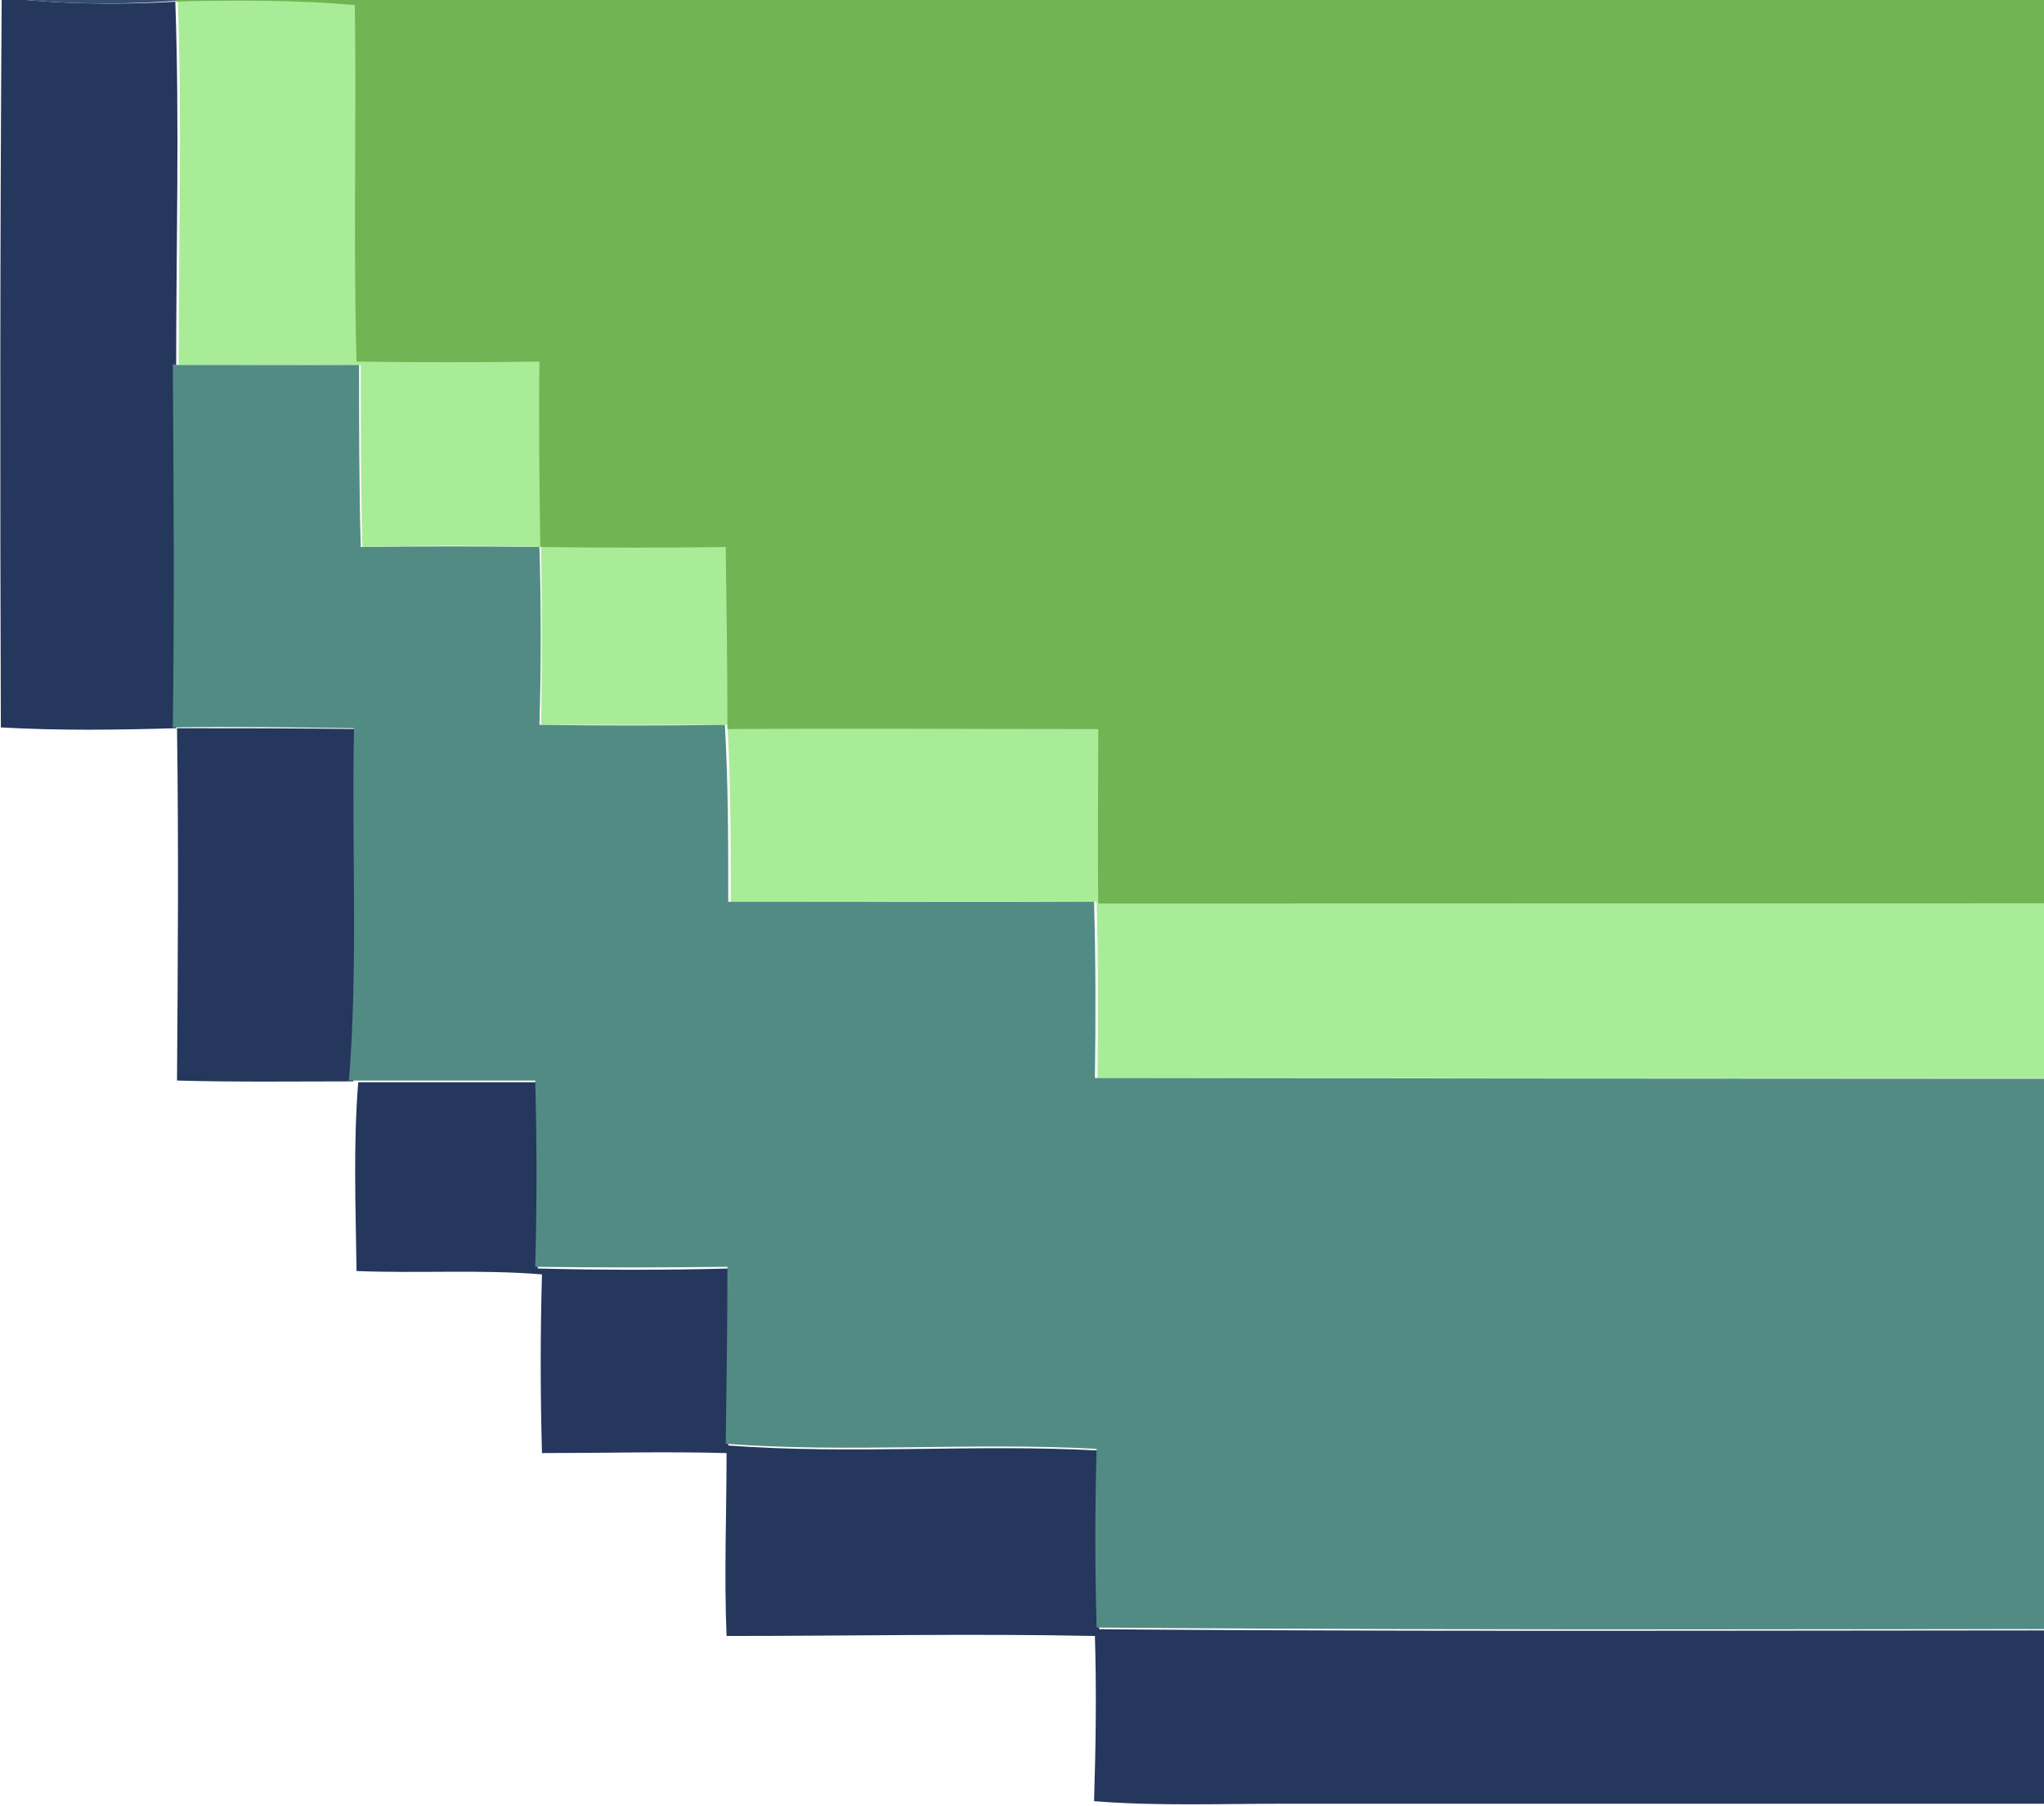
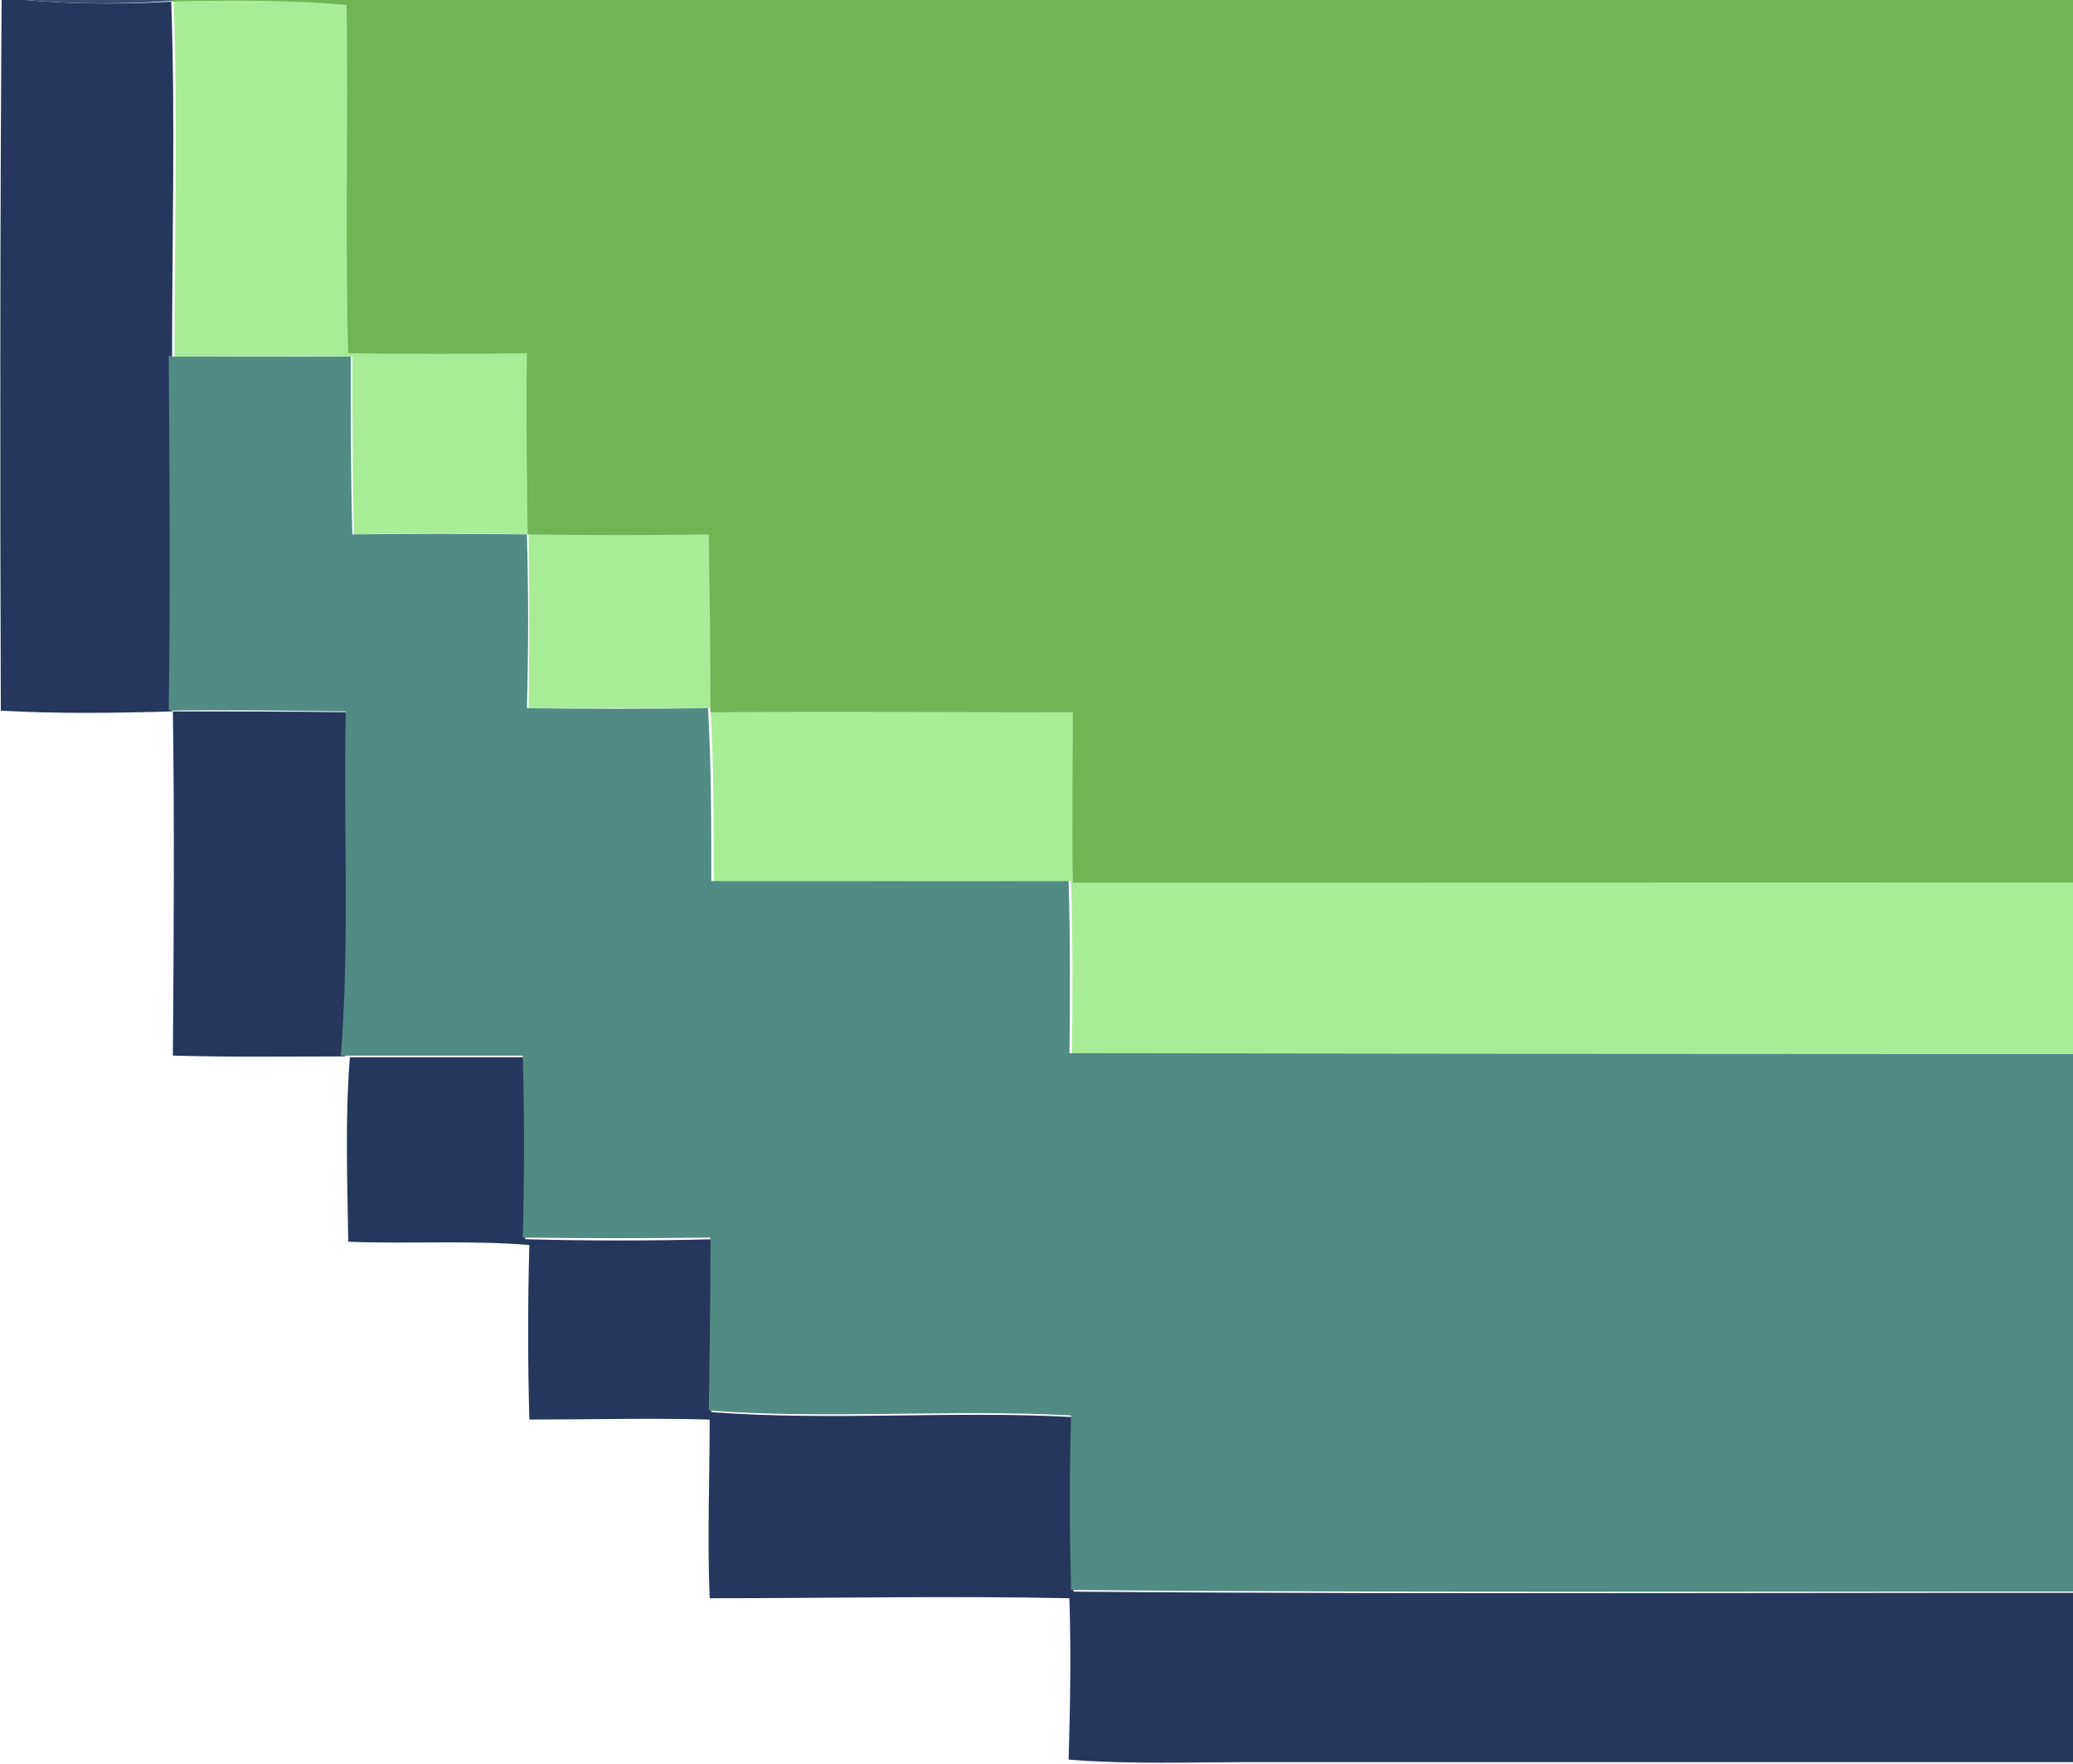
- <svg xmlns="http://www.w3.org/2000/svg" id="_图层_2" version="1.1" viewBox="0 0 242.5 214.2">
+ <svg xmlns="http://www.w3.org/2000/svg" id="_图层_2" version="1.1" preserveAspectRatio="none" viewBox="0 0 251.8 214.2">
  <defs>
    <style>
      .st0 {
        fill: none;
      }

      .st1 {
        fill: #528b84;
      }

      .st2 {
        fill: #25375c;
      }

      .st3 {
        clip-path: url(#clippath-1);
      }

      .st4 {
        fill: #a8ec98;
      }

      .st5 {
        fill: #71b453;
      }

      .st6 {
        fill: #354e71;
      }

      .st7 {
        clip-path: url(#clippath);
      }
    </style>
    <clipPath id="clippath">
-       <rect class="st0" width="242.5" height="214.2" />
+       <rect class="st0" x="0" y="0" width="251.8" height="214.2" />
    </clipPath>
    <clipPath id="clippath-1">
-       <rect class="st0" y="-254.7" width="242.5" height="468.8" />
+       <rect class="st0" x="0" y="0" width="251.8" height="214.2" />
    </clipPath>
  </defs>
  <g id="Layer_1">
    <g class="st7">
      <g class="st3">
        <g>
          <g>
            <path class="st2" d="M130.6-254.5c28-.5,56.1,0,84.1-.2,212,0,424,0,636,0,37.3,0,74.6-.2,111.8,0,0,6.7-.1,13.4,0,20.1-152.9.2-305.9-.1-458.8.1-3.7,0-7.4-.4-11.1-.5,12-1,24.1-.9,36.1-.7,14.7.3,29.3-.4,44-.2,10,.1,20,0,30,0,29.3.7,58.7,0,88,.3,19,.5,38-.7,57-.2,40.3.3,80.7-.4,121,.2,21,0,42-.4,63-.1,9.7.2,19.3.2,29-.3.2-5.6.2-11.2,0-16.8-33.7-.5-67.3,0-101-.3-118.7.3-237.3-.2-356,0-26.7.4-53.3,0-80,0-57,0-114,.2-171,0-40.3.2-80.6-.4-120.9.3-.2,5.6-.2,11.2,0,16.9,12.3.6,24.6-.1,37,.2,22.7,0,45.3-.3,68-.2,33,.4,66-.2,99,.3,21.7-.4,43.3.1,65-.4,21.3.2,42.7,0,64,.3,8.7-.2,17.5-.2,26.1.7-21.4,1.1-42.8,0-64.1.5-61.4-.1-122.8,0-184.2,0-24.6.1-49.2,0-73.8,0-12.7-.1-25.4.3-38-.2-.4-6.6-.3-13.3,0-19.9h0Z" />
            <path class="st2" d="M1004.7-212.8c2.4,0,4.9-.2,7.3-.2-2.1,3-4.6,5.9-5.6,9.6-.8,3.7-.4,7.6-.3,11.3,6.9,0,13.9,0,20.8.5,7.3.6,14.7.1,22.1.2.2,7.3.3,14.6-.3,21.9-7.2.3-14.4.2-21.6,0,0-7.1,0-14.2,0-21.3-7.4-.2-14.8-.2-22.1,0-.1-7.3,0-14.6-.1-21.9h0ZM1028.9-189.4c-.5,6.1-.8,12.3-.3,18.4,6.4.5,12.7.5,19.1.2.3-6.2.3-12.5,0-18.7-6.3-.2-12.5-.2-18.8.1h0Z" />
            <path class="st2" d="M63.6-191.9h1.1c7,0,14.1-.1,21.1,0v.9c-7.2.3-14.3,0-21.4.1-.2,7.3-.2,14.7.2,22-7.3-.2-14.7-.2-22,0-.2,13.4-.2,26.7,0,40.1-7,0-14.1-.1-21.1,0-.4,5.4-.5,10.8-.4,16.3.3,22.7-.2,45.3,0,68,.2,14.1,0,28.1-.2,42.2-1-9.7-.5-19.5-.6-29.2-.6-31.9.2-63.9-.5-95.8-4.9-.3-9.9-.9-14.8-.3-2,.2-3.3,1.8-4.7,3,0-1.3.2-2.6.3-3.9,6.8-.2,13.6,0,20.5,0,.4-13.2.2-26.5.1-39.8l.9-.2c.2,12.7,0,25.5.1,38.2,6.5.3,12.9.4,19.4.4.2-12.8-.5-25.6.4-38.4,1.6-7.4.9-15,.9-22.5,2.7,0,5.3-.1,8-.1-2.3,2.8-5.2,5.3-6.4,8.8-.9,4-.4,8.2-.2,12.3,6.4.2,12.8.3,19.3.2,0-7,0-13.9.1-20.9,0,0,0-1,0-1Z" />
            <path class="st2" d="M1049.3-147.5c-.3-7.1-.3-14.3,0-21.4,7.1-.3,14.2-.2,21.3,0,.4,13.5-.2,26.9.8,40.4,7-.3,14-.9,21-.2,0,71.7-.2,143.3,0,215-7.2.5-14.3.4-21.4.3.3-14.4,0-28.8,0-43.2.4-14.4.1-28.7.2-43.1.1-28.2,0-56.5.1-84.8,0-14.6.2-29.3,0-43.9-7.5-.4-15-.2-22.5-.3v-1c7-1.3,14-.9,21-.5,0-12.5,0-25-.2-37.4-5.9-.2-13.8-1.6-17.4,4.4-2.2,5.7-1.8,12-2.9,17.9,0-.5,0-1.6,0-2.2h0ZM1073.6-127.6c-.9,4.9-1.3,9.9-1.1,15,.3,13.3,0,26.7-.1,40-.7,24.3-.3,48.6-.3,72.9,6.3.2,12.6.2,18.9,0,.6-19.7,0-39.3.2-59,0-23,.3-46.1-.2-69.1-5.8-.3-11.5-.2-17.3.2h0Z" />
            <path class="st2" d="M.1,86.3C0,57.4,0,28.6.2-.3,7,.5,13.9.6,20.8.2c.5,14.4.1,28.8.1,43.1.1,14.4.2,28.7,0,43.1-6.9.2-13.9.3-20.9-.1Z" />
            <path class="st2" d="M21,86.4c7.2,0,14.3,0,21.5.1-.3,13.9.5,27.9-.6,41.8-7,0-13.9.1-20.9-.1.1-13.9.2-27.9,0-41.8Z" />
            <path class="st2" d="M1049.1,86.7c7.2-.2,14.5-.3,21.8-.2,0,13.9.4,27.8,0,41.8-7.3.1-14.6-.1-21.9.2,0,7.4,0,14.8,0,22.2-7.3.2-14.5,0-21.8.1-.2,7.1,0,14.2-.2,21.4-7.4.3-14.7-.4-22.1.4-.8,7.2,0,14.4-.4,21.6-14.1.3-28.3-.8-42.4.2.2,6.5.2,13.1,0,19.6-117.9.2-235.7,0-353.6,0-152,0-304,0-456,0-7.6,0-15.2.3-22.7-.3.2-6.5.3-13.1.1-19.6-14.6-.3-29.1,0-43.7,0-.3-7.2,0-14.5,0-21.7-7.3-.2-14.6,0-21.9,0-.2-7.1-.2-14.2,0-21.2-7.3-.6-14.7-.1-22-.4-.1-7.5-.4-14.9.2-22.4,7.1,0,14.2,0,21.3,0,.2,7.4,0,14.8,0,22.1,7.6.2,15.2.2,22.8,0,0,7,0,14-.2,21,14.7,1.1,29.4-.2,44,.6,0,7.1,0,14.2,0,21.2,49.1.4,98.1,0,147.2.2,180.7,0,361.3,0,542,0,47.6,0,95.3.2,142.9-.1,0-7.1-.2-14.2-.1-21.4,14-.4,28,0,41.9-.1.1-7.2.2-14.3.3-21.5,7.4.1,14.8.2,22.2,0,0-7.4,0-14.8,0-22.1,7.3-.1,14.6-.1,21.9-.1.4-13.9,0-27.7.3-41.6h0Z" />
          </g>
          <g>
            <path class="st6" d="M131.8-252.6c40.3-.7,80.6,0,120.9-.3,57,.2,114,0,171,0,26.7-.1,53.3.3,80,0,118.7-.1,237.3.3,356,0,33.7.3,67.3-.2,101,.3.2,5.6.2,11.2,0,16.7-9.7.4-19.3.4-29,.3-21-.3-42,.1-63,.1-40.3-.6-80.7,0-121-.2-19-.5-38,.7-57,.2-29.3-.4-58.7.4-88-.3-10,0-20,.2-30,0-14.7-.2-29.3.5-44,.2-12-.2-24.1-.3-36.1.7-.4,0-1.3,0-1.7,0-8.7-.9-17.4-.9-26.1-.7-21.3-.2-42.7,0-64-.3-21.7.5-43.3,0-65,.4-33-.5-66,.1-99-.3-22.7,0-45.3.3-68,.2-12.3-.3-24.6.4-37-.2-.2-5.6-.1-11.2,0-16.9h0Z" />
            <path class="st6" d="M86.4-233.8c14.5,0,29,0,43.4.1.4,7.1.4,14.3-.2,21.4-6.9-.8-14-.7-20.9-.4-7.5.2-14.9,0-22.4,0-.3,6.9,0,13.9-.6,20.8-7,0-14.1,0-21.1,0,0-7,0-14,0-21,7.1-.5,14.2.7,21.3-.4.9-6.8,0-13.7.4-20.5Z" />
            <path class="st6" d="M962.6-233.6c14-.2,28-.4,42.1-.2.1,7,.1,14,0,21-7,.2-14,0-21,0-7,0-14,0-21.1.1,0-7,.2-13.9,0-20.9Z" />
            <path class="st6" d="M1012-213c5,0,10.1,0,15.1.1.2,7.1.2,14.2-.3,21.3-6.9-.5-13.8-.5-20.8-.5-.1-3.8-.5-7.6.3-11.3,1-3.6,3.5-6.5,5.6-9.6Z" />
            <path class="st6" d="M50.8-191.2c4.3,0,8.5,0,12.8.3-.2,7-.2,14-.1,20.9-6.4,0-12.9,0-19.3-.2-.2-4.1-.8-8.3.2-12.3,1.2-3.5,4.1-6,6.4-8.8Z" />
            <path class="st6" d="M1028.9-189.4c6.2-.3,12.5-.3,18.8-.1.3,6.2.4,12.5,0,18.7-6.4.3-12.8.3-19.1-.2-.5-6.1-.2-12.3.3-18.4h0Z" />
            <path class="st6" d="M22-168.8c6.6-.4,13.3-.6,19.9.2-.9,12.8-.2,25.6-.4,38.4-6.5,0-12.9-.2-19.4-.4-.1-12.7.1-25.4-.1-38.2Z" />
            <path class="st6" d="M1052.2-163.2c3.6-6,11.5-4.6,17.4-4.4.3,12.5.1,24.9.2,37.4-7-.4-14-.8-21,.5,0-5.2.2-10.4.5-15.6,1.1-5.9.6-12.3,2.9-17.9Z" />
            <path class="st6" d="M.1-124.8c1.4-1.1,2.7-2.8,4.7-3,4.9-.6,9.9,0,14.8.3.7,31.9-.1,63.9.5,95.8.1,9.7-.4,19.5.6,29.2,0,.7.1,2,.2,2.6C13.9.6,7,.5.2-.3c.4-17.1.2-34.3.2-51.4,0-24.4.2-48.8-.2-73.2h0Z" />
            <path class="st6" d="M1073.6-127.6c5.8-.3,11.5-.4,17.3-.2.5,23,.1,46.1.2,69.1-.2,19.7.4,39.3-.2,59-6.3.1-12.6.1-18.9,0,0-24.3-.3-48.6.3-72.9.2-13.3.4-26.7.1-40-.2-5,.3-10,1.1-15h0Z" />
          </g>
          <g>
            <path class="st4" d="M129.8-234.6h.9c12.7.5,25.4.1,38,.2,24.6,0,49.2,0,73.8,0-.5,7.5-.5,15-.6,22.5-33.4,0-66.8,0-100.1.2-4,0-8.1-.3-12.1-.7.6-7.1.5-14.2.2-21.4v-.9h0Z" />
            <path class="st4" d="M86.3-212.8c7.5.1,14.9.2,22.4,0-.2,7.4-.2,14.8-.8,22.1-7.3,0-14.7,0-22,.2.1,7.1.2,14.2.3,21.3-7.3.2-14.6.3-21.8.2-.3-7.3-.4-14.7-.2-22,7.1-.1,14.2.2,21.2-.1v-.9c.7-6.9.4-13.9.7-20.8Z" />
            <path class="st4" d="M983.7-212.8c7,0,14,.2,21,0,.1,7.3,0,14.6.1,21.9,7.4,0,14.8,0,22.1,0,.2,7.1.2,14.2,0,21.3,7.2.2,14.4.3,21.6,0h.8s0,.6,0,.6c-.4,7.1-.3,14.3,0,21.4-7.5-.2-14.9-.1-22.4-.3,0-7,.1-14,0-21-7.4-.2-14.8-.2-22.2-.1,0-7.2,0-14.4-.1-21.7-7-.2-13.9-.2-20.8-.2,0-7.4,0-14.7,0-22.1h0Z" />
            <path class="st4" d="M1048.8-128.7c7.5,0,15,0,22.5.3.1,14.6,0,29.3,0,43.9-7.4-.4-14.9-.5-22.3-.4-.2-14.6,0-29.2,0-43.8h0Z" />
            <path class="st4" d="M20.8.2C28.1,0,35.4,0,42.6.2c.1,14.1-.3,28.2.2,42.3,7.2.2,14.4.2,21.7,0,0,7.3,0,14.6.1,22,7.3.2,14.6.2,22,0,0,7.2,0,14.4.2,21.6,14.7,0,29.3,0,44,0,0,6.9-.1,13.8,0,20.7,277.2-.2,554.4,0,831.7-.1,0-6.9,0-13.7.2-20.6,14-.2,27.9.3,41.9-.2.2-7.2.3-14.3.4-21.5,7.3.1,14.5.1,21.8,0,0-7.1.1-14.2.2-21.4,7.3-.3,14.6-.3,21.9,0,.3,7.3.3,14.5,0,21.8-7.3-.1-14.7-.1-22,0,0,7.1,0,14.1,0,21.2-7.3,0-14.7,0-22,0,0,7,0,14,0,20.9-14,0-28,0-42.1,0-.2,7-.2,13.9-.1,20.9-143.9.3-287.8,0-431.7.2-133.6-.2-267.2,0-400.8-.1.1-7,.1-13.9-.1-20.9-14.5-.1-28.9,0-43.4,0,0-7,0-14-.4-21-7.3,0-14.7,0-22.1,0,.1-7,.1-14.1,0-21.1-7.1-.2-14.1-.2-21.2,0-.2-7.2-.2-14.4-.2-21.6-7.2-.1-14.4,0-21.6,0,0-14.4.4-28.8-.1-43.1h0Z" />
            <path class="st4" d="M1048.8.4c7.4-.1,14.8-.2,22.3-.1-.1,14.4.1,28.7-.2,43.1-7.3,0-14.7,0-22,0,0-14.3,0-28.6,0-42.9Z" />
          </g>
          <path class="st5" d="M242.5-234.4c61.4,0,122.8,0,184.2,0,21.4-.4,42.8.6,64.1-.5.4,0,1.3,0,1.7,0,3.7.1,7.4.5,11.1.5,152.9-.3,305.9,0,458.8-.1v.9c.2,7,0,13.9,0,20.9,7,0,14-.2,21.1-.1,0,7.4,0,14.7,0,22.1,6.9,0,13.9,0,20.8.2.2,7.2.2,14.4.1,21.7,7.4-.1,14.8-.1,22.2.1.2,7,.2,14,0,21,7.4.1,14.9,0,22.4.3,0,.6,0,1.6,0,2.2-.3,5.2-.4,10.4-.5,15.6v1c0,14.6-.2,29.2,0,43.8,7.4,0,14.9,0,22.3.4-.2,28.2,0,56.5-.1,84.8-7.4,0-14.9,0-22.3.1,0,14.3,0,28.6,0,42.9-7.3-.4-14.6-.4-21.9,0,0,7.1-.1,14.2-.2,21.4-7.3.2-14.6.2-21.8,0-.1,7.2-.2,14.3-.4,21.5-14,.5-27.9,0-41.9.2,0,6.9-.2,13.7-.2,20.6-277.2.2-554.5,0-831.7.1-.1-6.9,0-13.8,0-20.7-14.7,0-29.3-.1-44,0,0-7.2-.1-14.4-.2-21.6-7.3.1-14.6.1-22,0-.1-7.3-.2-14.6-.1-22-7.2.1-14.4.1-21.7,0-.4-14.1,0-28.2-.2-42.3C35.4,0,28.1,0,20.8.2c0-.7-.1-2-.2-2.6.3-14.1.4-28.1.2-42.2-.1-22.7.4-45.3,0-68,0-5.4,0-10.9.4-16.3,7,0,14.1,0,21.1,0-.1-13.4-.2-26.7,0-40.1,7.3-.2,14.6-.2,22,0,7.3.1,14.6,0,21.8-.2-.1-7.1-.2-14.2-.3-21.3,7.3-.3,14.6-.2,22-.2.5-7.3.6-14.7.8-22.1,7-.2,14-.3,20.9.4,4,.4,8,.7,12.1.7,33.4-.1,66.8-.3,100.2-.2.2-7.5.2-15,.6-22.5h0Z" />
          <path class="st1" d="M21,43.3c7.2,0,14.4,0,21.6,0,0,7.2,0,14.4.2,21.6,7.1-.1,14.1-.1,21.2,0,.2,7,.2,14.1,0,21.1,7.3.1,14.7.1,22,0,.4,7,.4,14,.4,21,14.5,0,28.9,0,43.4,0,.2,7,.2,13.9.1,20.9,133.6.2,267.2,0,400.7.1,143.9-.2,287.8.1,431.7-.2,0-7,0-13.9.1-20.9,14,0,28,0,42.1,0,0-7,0-14,0-20.9,7.3,0,14.7,0,22,0,0-7.1,0-14.1,0-21.2,7.3-.2,14.6-.2,22,0,.3-7.3.3-14.5,0-21.8,7.3.1,14.7,0,22,0,0,14.4.4,28.8,0,43.2-7.3,0-14.5,0-21.8.2-.2,13.9.2,27.7-.3,41.6-7.3,0-14.6,0-21.9.1,0,7.4,0,14.8,0,22.1-7.4.2-14.8.1-22.2,0-.1,7.2-.2,14.3-.3,21.5-14,0-28-.3-41.9.1,0,7.1,0,14.2.1,21.4-47.6.3-95.3,0-142.9.1-180.7,0-361.3,0-542,0-49.1-.1-98.1.2-147.2-.2-.2-7.1-.2-14.2,0-21.2-14.7-.8-29.4.5-44-.6.1-7,.2-14,.2-21-7.6.1-15.2.1-22.8,0,.2-7.4.2-14.8,0-22.1-7.1,0-14.2,0-21.3,0h-.8c1.1-13.9.3-27.8.6-41.8-7.2-.1-14.3-.2-21.5-.1.2-14.4.1-28.7,0-43.1h0Z" />
        </g>
      </g>
    </g>
  </g>
</svg>
